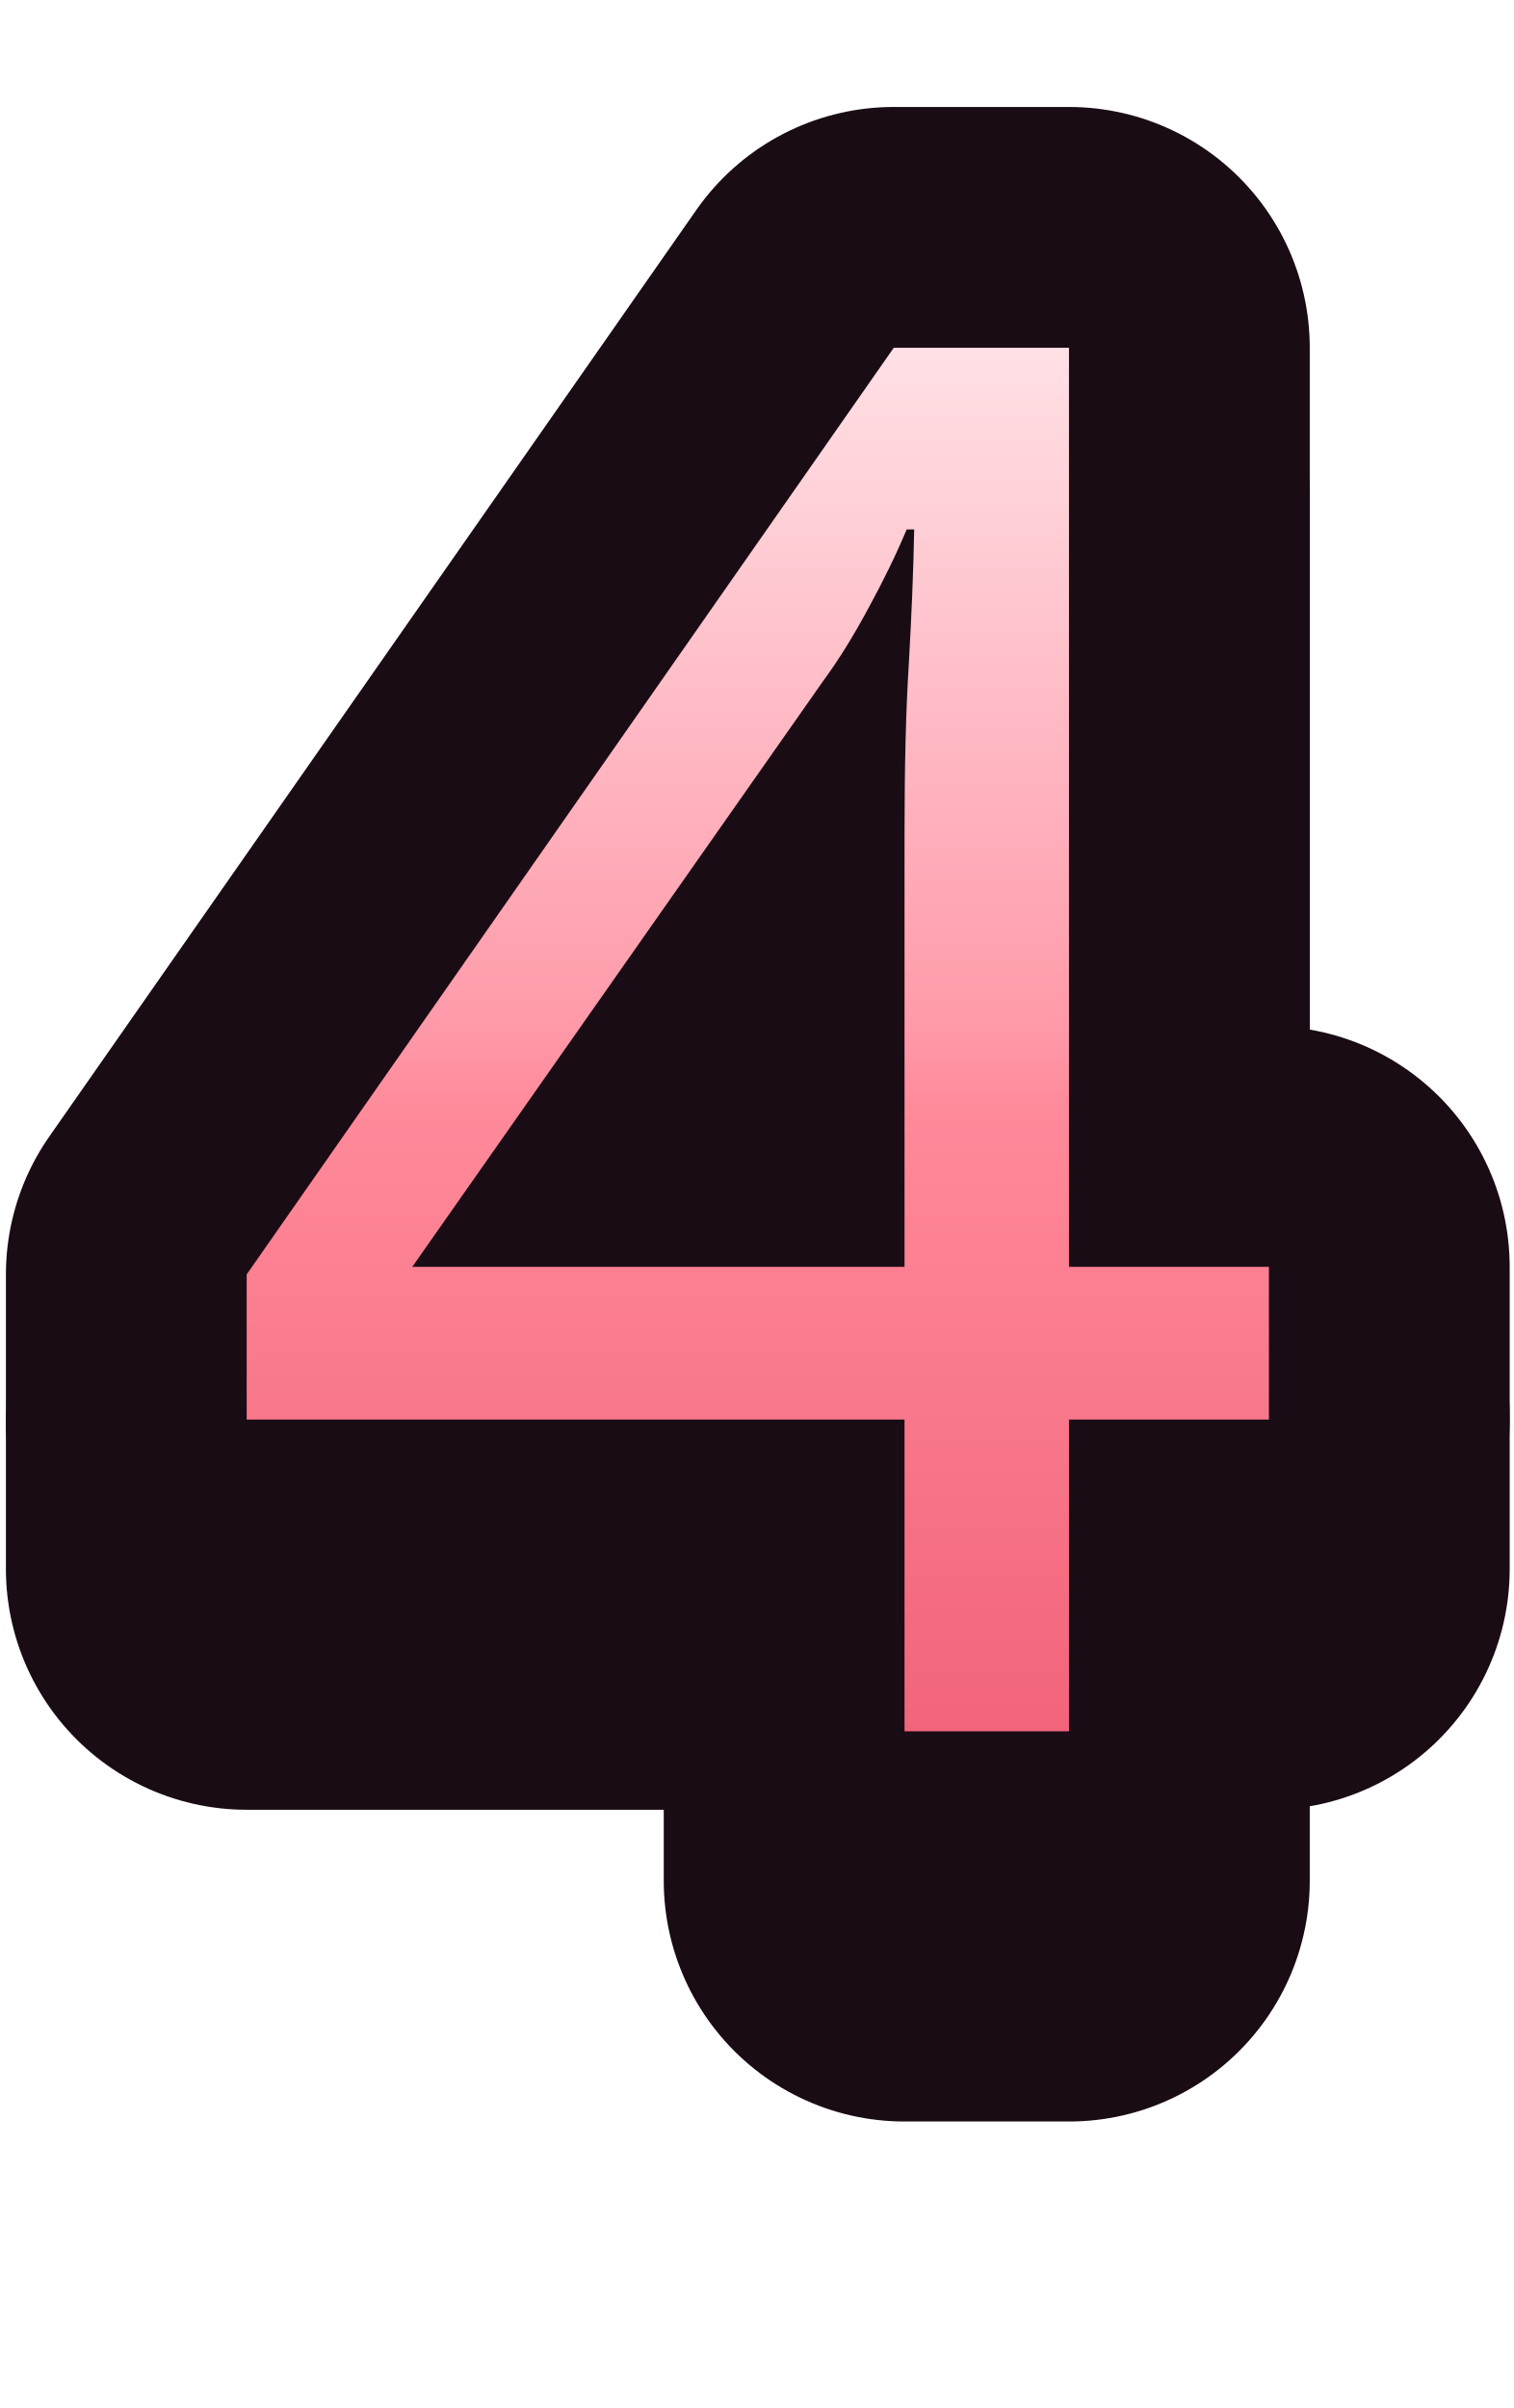
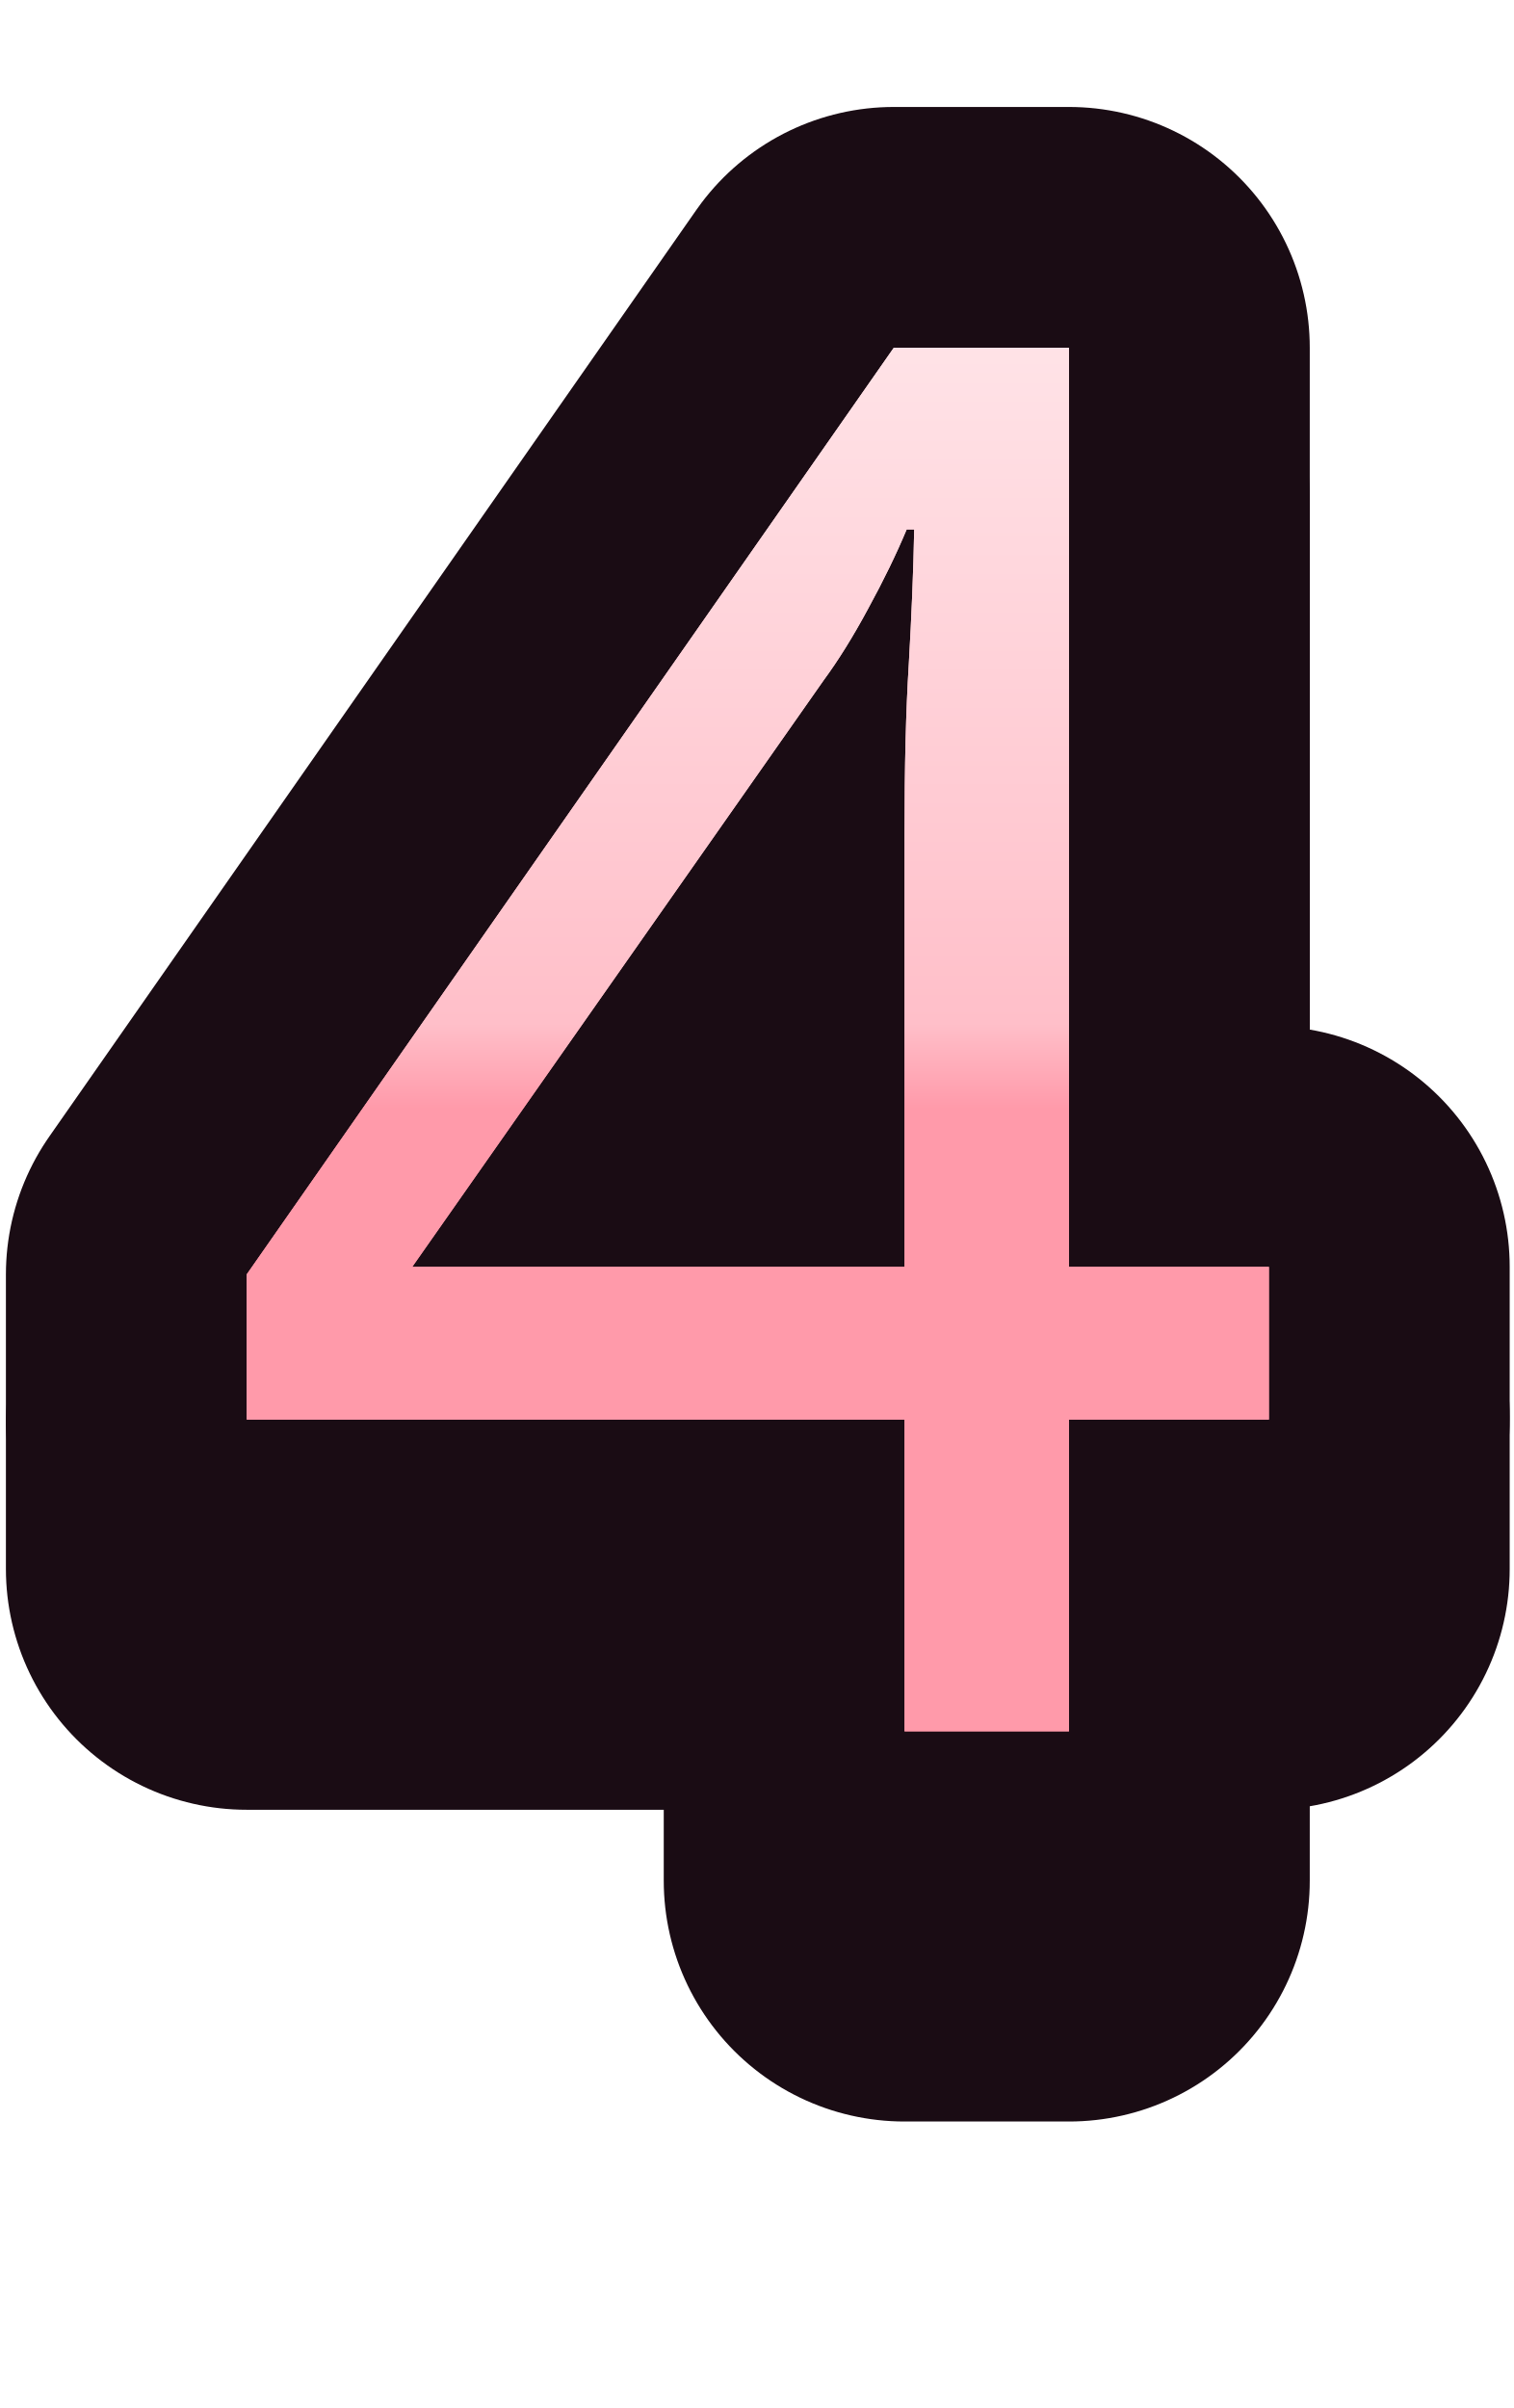
<svg xmlns="http://www.w3.org/2000/svg" width="22" height="35" data-advance="20" data-hc="class">
  <defs>
    <linearGradient id="f" gradientUnits="userSpaceOnUse" x1="0" y1="4.587" x2="0" y2="25.167">
      <stop offset="0" stop-color="#FFE4E8" />
-       <stop offset="0.5" stop-color="#FF9AAA" />
-       <stop offset="0.56" stop-color="#FF8A9A" />
-       <stop offset="1" stop-color="#F2647A" />
+       <stop offset="0.5" stop-color="#FFBFC9" />
+       <stop offset="0.56" stop-color="#FF9AAA" />
+       <stop offset="1" stop-color="#FF9AAA" />
    </linearGradient>
  </defs>
  <style>text { font-family: 'Manrope'; font-variation-settings: 'wght' 800; font-feature-settings: 'tnum' 1; font-size: 28px; stroke-width: 7; stroke-linejoin: round; paint-order: stroke; }
-   .d { fill: #1A0C14; stroke: #1A0C14; } .f { fill: url(#f); stroke: #1A0C14; }
-   .hc .d { fill: #000000; stroke: #000000; } .hc .f { fill: #FF9AAA; stroke: #000000; }</style>
+   .d { fill: #1A0C14; stroke: #1A0C14; } .f { fill: url(#f); stroke: #1A0C14; } .s { fill: url(#f); stroke: none; }
+   .hc .d { fill: #000000; stroke: #000000; } .hc .f { fill: #FF9AAA; stroke: #000000; } .hc .s { fill: #FF9AAA; }</style>
  <text class="d" x="11" y="27.333" text-anchor="middle">4</text>
  <text class="f" x="11" y="25.167" text-anchor="middle">4</text>
+   <text class="s" x="11" y="25.167" text-anchor="middle">4</text>
</svg>
